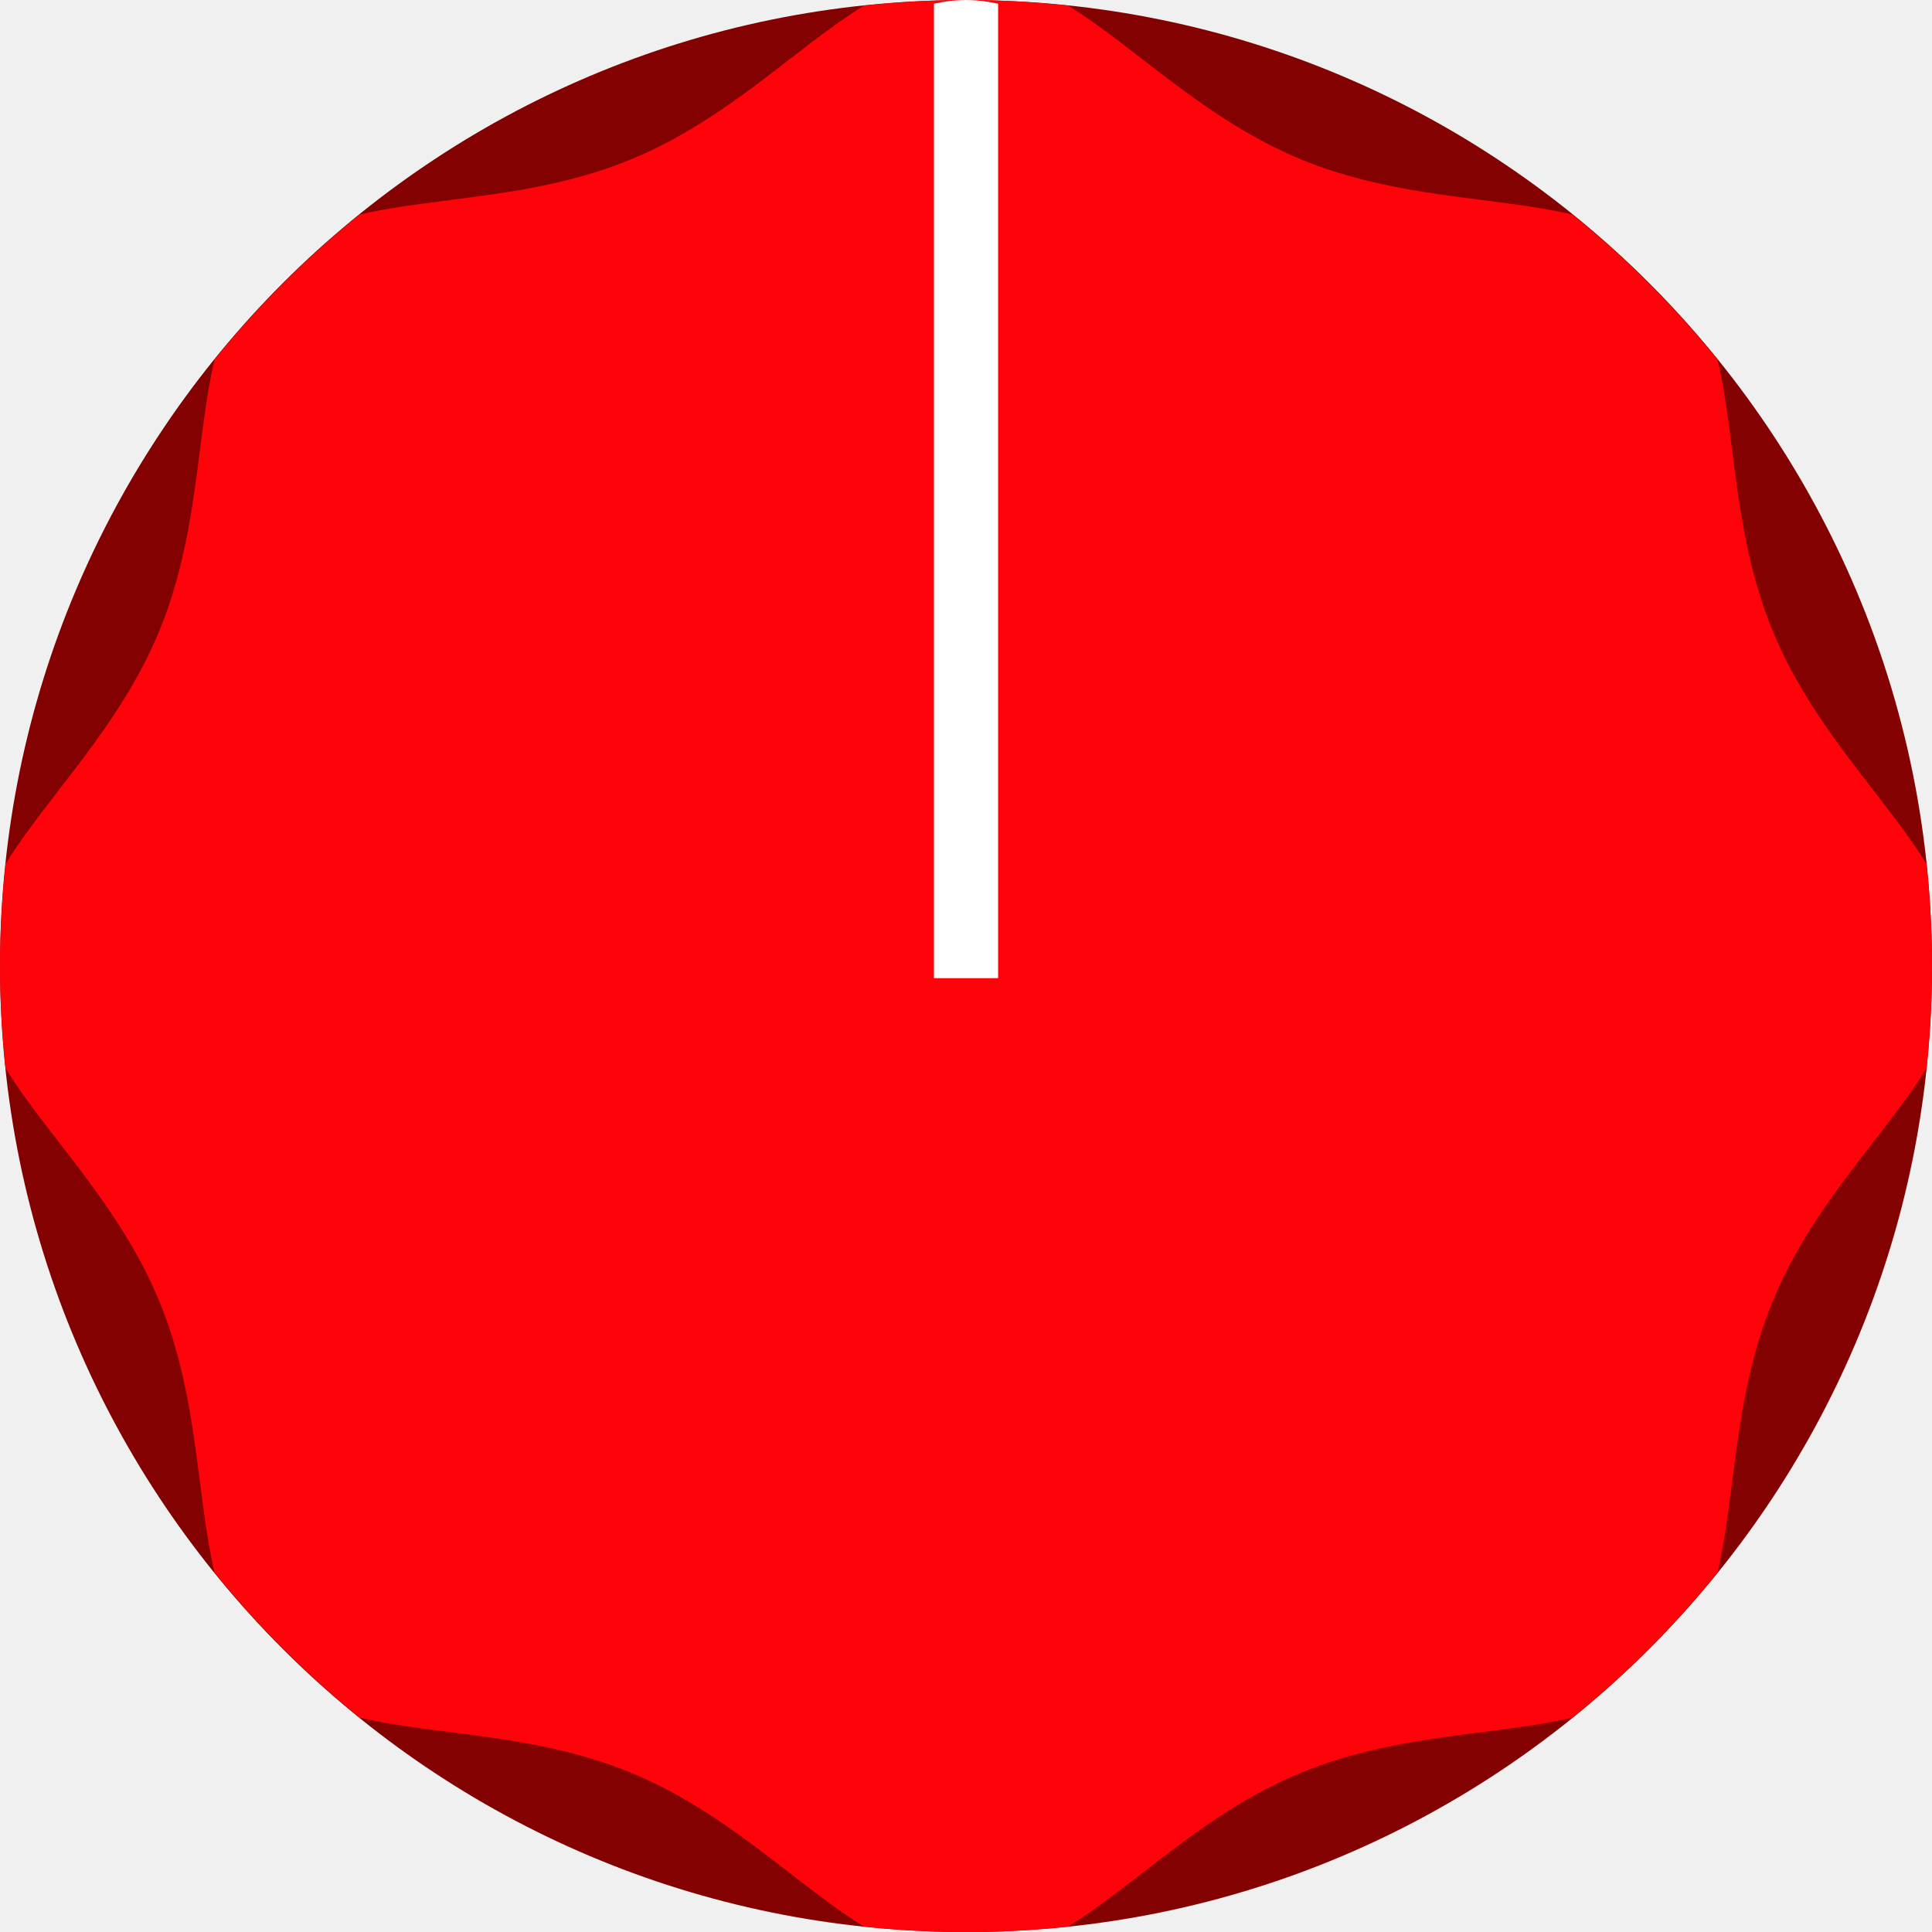
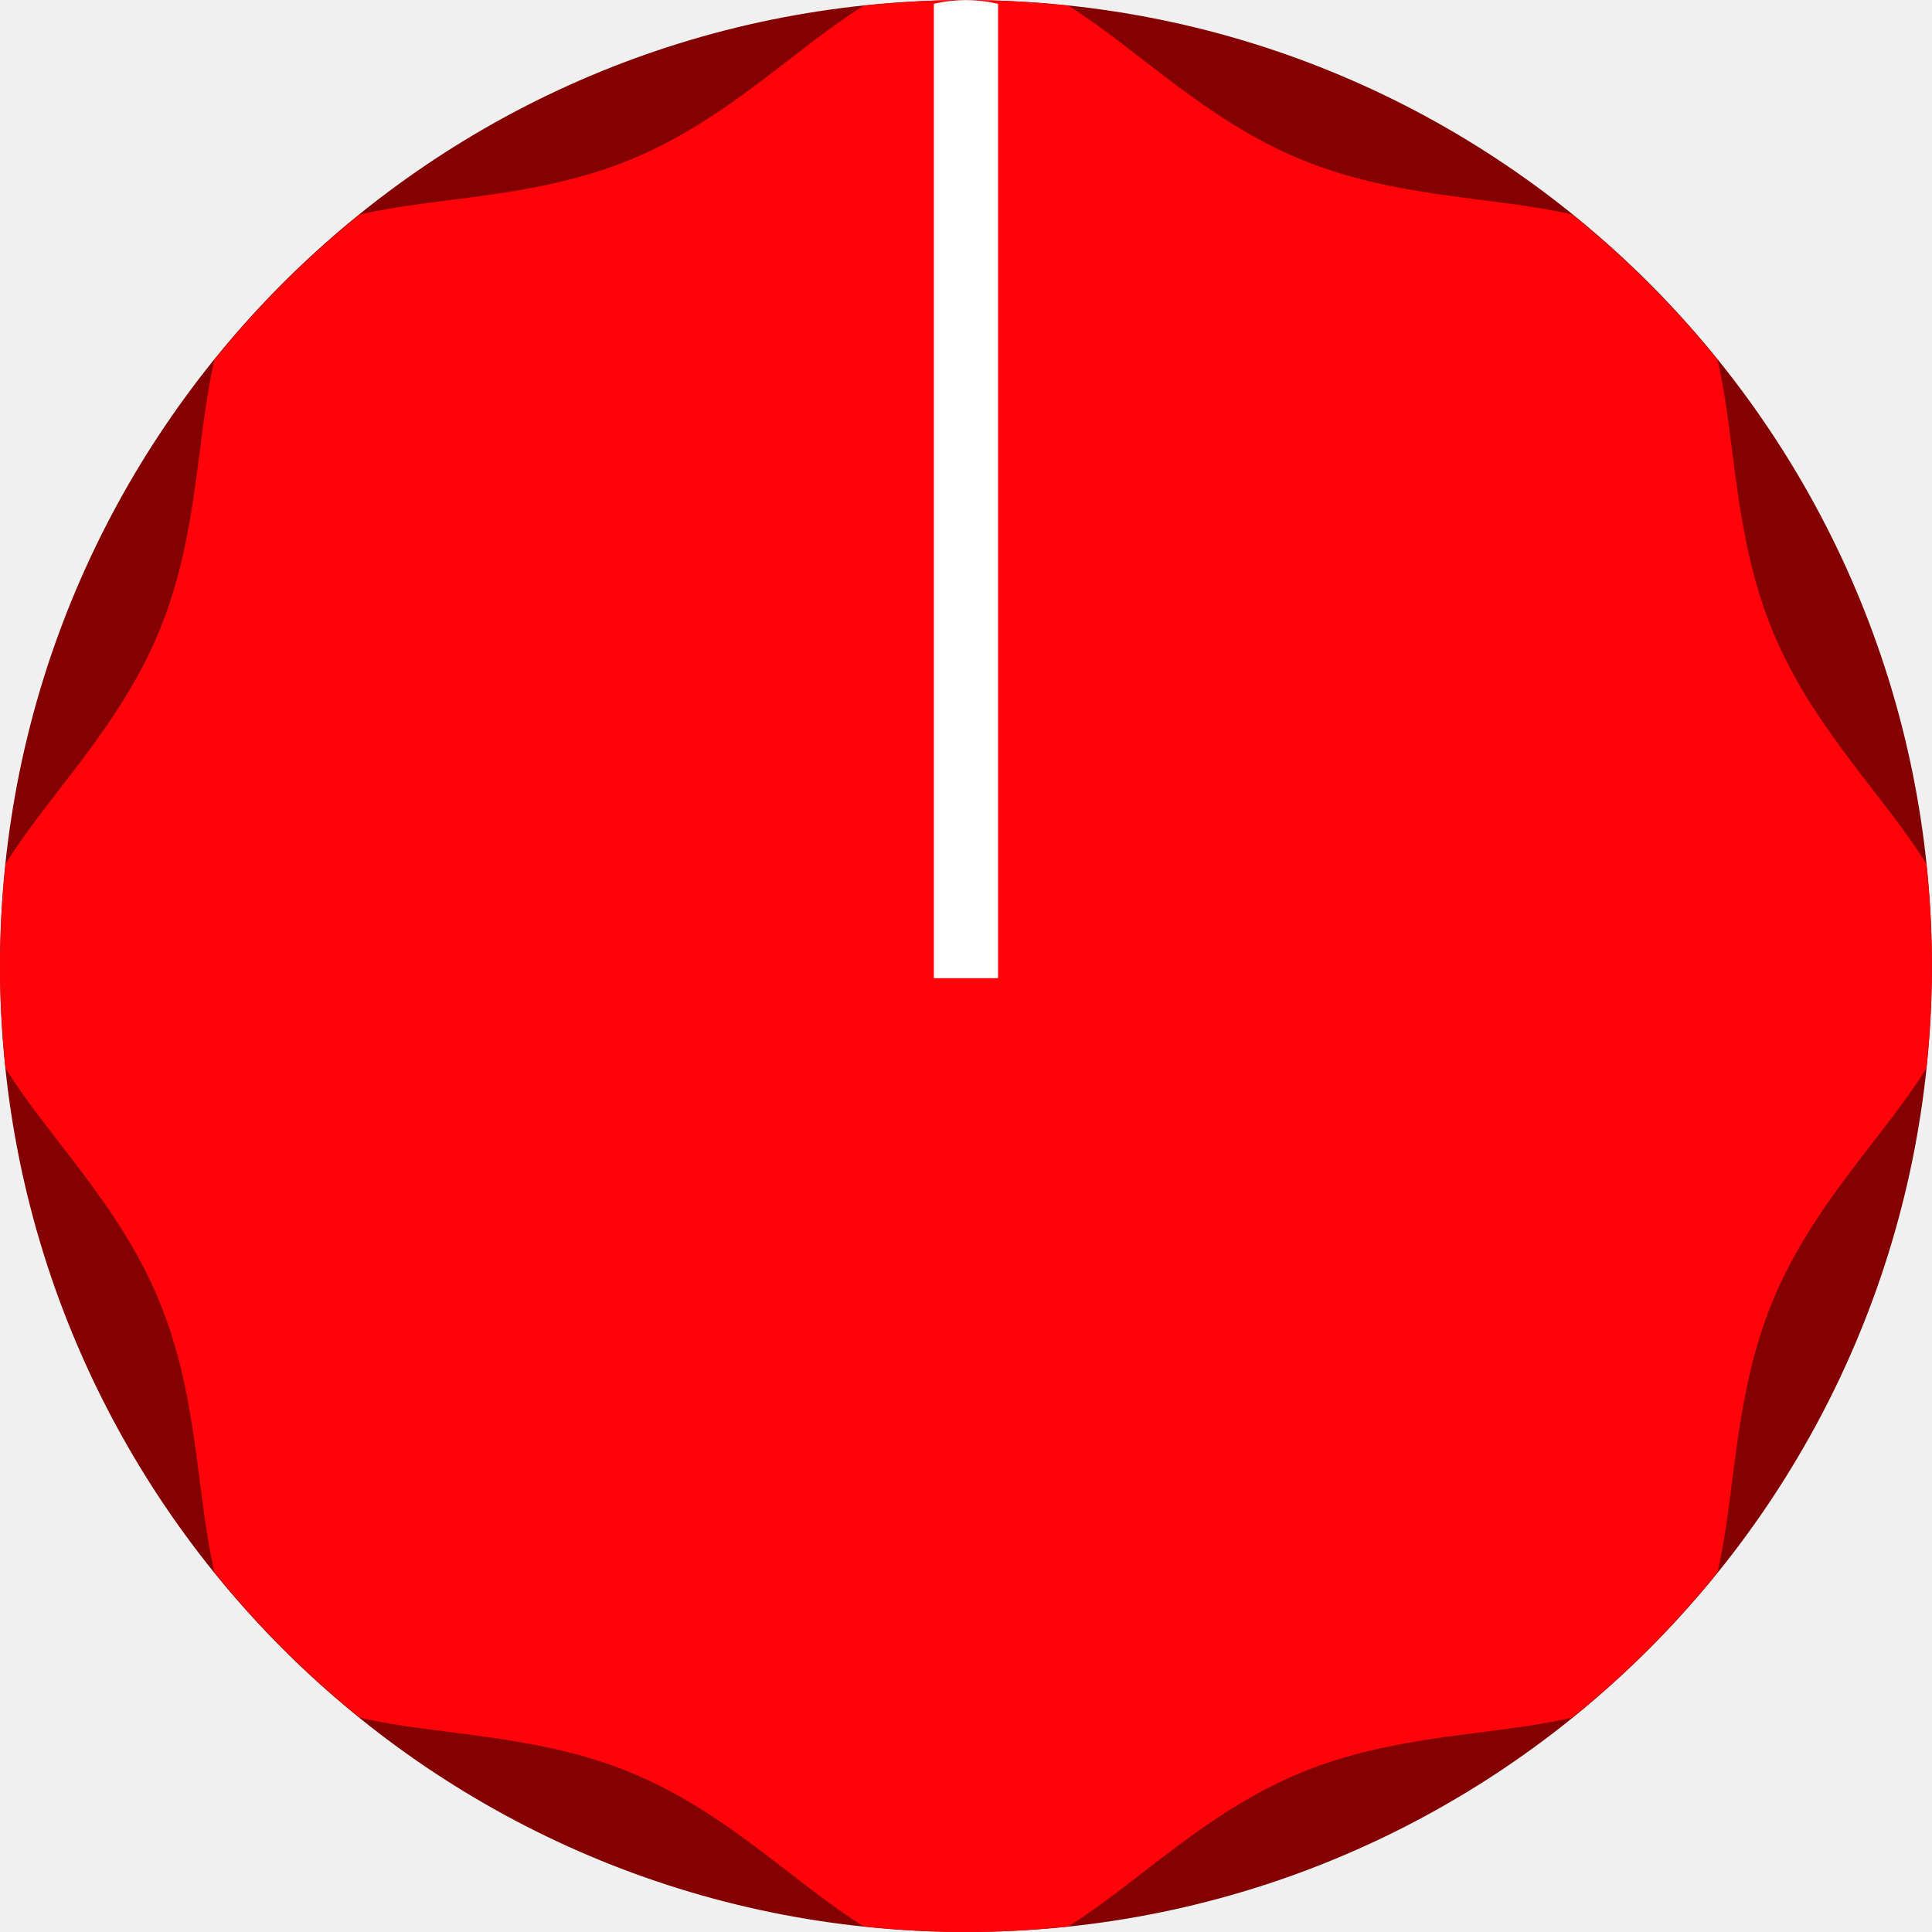
- <svg xmlns="http://www.w3.org/2000/svg" width="9.525mm" height="9.525mm" viewBox="0 0 9.525 9.525" version="1.1" id="svg16908">
+ <svg xmlns="http://www.w3.org/2000/svg" width="36" height="36.002" viewBox="0 0 9.525 9.525" version="1.1" id="svg16908">
  <defs id="defs16902">
    <clipPath clipPathUnits="userSpaceOnUse" id="clipPath6367">
      <path d="M 0,3193 H 2089 V 0 H 0 Z" id="path6365" />
    </clipPath>
  </defs>
  <g id="layer1" transform="translate(-230.7939,-125.3411)">
    <g id="g1996" transform="matrix(0.2645804,0,0,-0.2645804,-143.8235,756.1804)" style="stroke-width:1.333">
      <g transform="translate(1451.893,2366.3)" id="g6467" style="stroke-width:1.333">
        <path id="path6469" style="fill:#830100;fill-opacity:1;fill-rule:nonzero;stroke:none;stroke-width:1.333" d="m 0,0 c 0,-9.941 -8.059,-18 -18,-18 -9.941,0 -18,8.059 -18,18 0,9.941 8.059,18 18,18 C -8.059,18 0,9.941 0,0" />
      </g>
      <g transform="translate(1451.791,2368.202)" id="g6471" style="stroke-width:1.333">
        <path id="path6473" style="fill:#ff030a;fill-opacity:1;fill-rule:evenodd;stroke:none;stroke-width:1.333" d="m 0,0 c -0.79,1.279 -2.12,2.537 -2.86,4.327 -0.74,1.784 -0.691,3.609 -1.033,5.067 -0.805,0.997 -1.711,1.902 -2.709,2.708 -1.459,0.341 -3.282,0.293 -5.068,1.033 -1.79,0.742 -3.048,2.069 -4.325,2.86 -0.625,0.066 -1.26,0.104 -1.902,0.104 -0.644,0 -1.279,-0.038 -1.903,-0.104 -1.279,-0.791 -2.537,-2.118 -4.327,-2.86 -1.784,-0.74 -3.607,-0.692 -5.067,-1.033 -0.997,-0.806 -1.904,-1.711 -2.708,-2.708 -0.342,-1.458 -0.294,-3.283 -1.035,-5.067 -0.74,-1.79 -2.069,-3.048 -2.858,-4.327 -0.066,-0.625 -0.103,-1.26 -0.103,-1.902 0,-0.643 0.037,-1.278 0.103,-1.905 0.789,-1.277 2.118,-2.535 2.858,-4.325 0.741,-1.784 0.693,-3.609 1.035,-5.066 0.804,-0.998 1.711,-1.904 2.708,-2.709 1.46,-0.342 3.283,-0.293 5.067,-1.032 1.79,-0.743 3.048,-2.071 4.327,-2.861 0.624,-0.065 1.259,-0.103 1.903,-0.103 0.642,0 1.277,0.038 1.902,0.103 1.277,0.79 2.535,2.118 4.325,2.861 1.786,0.739 3.609,0.69 5.068,1.032 0.998,0.805 1.904,1.711 2.709,2.709 0.342,1.457 0.293,3.282 1.033,5.066 0.74,1.79 2.07,3.048 2.86,4.325 0.065,0.627 0.102,1.262 0.102,1.905 C 0.102,-1.26 0.065,-0.625 0,0" />
      </g>
      <g transform="translate(1434.491,2384.231)" id="g6475" style="stroke-width:1.333">
        <path id="path6477" style="fill:#ffffff;fill-opacity:1;fill-rule:evenodd;stroke:none;stroke-width:1.333" d="M 0,0 C -0.195,0.045 -0.393,0.069 -0.598,0.069 -0.804,0.069 -1.002,0.045 -1.196,0 V -18.157 H 0 Z" />
      </g>
    </g>
  </g>
</svg>
